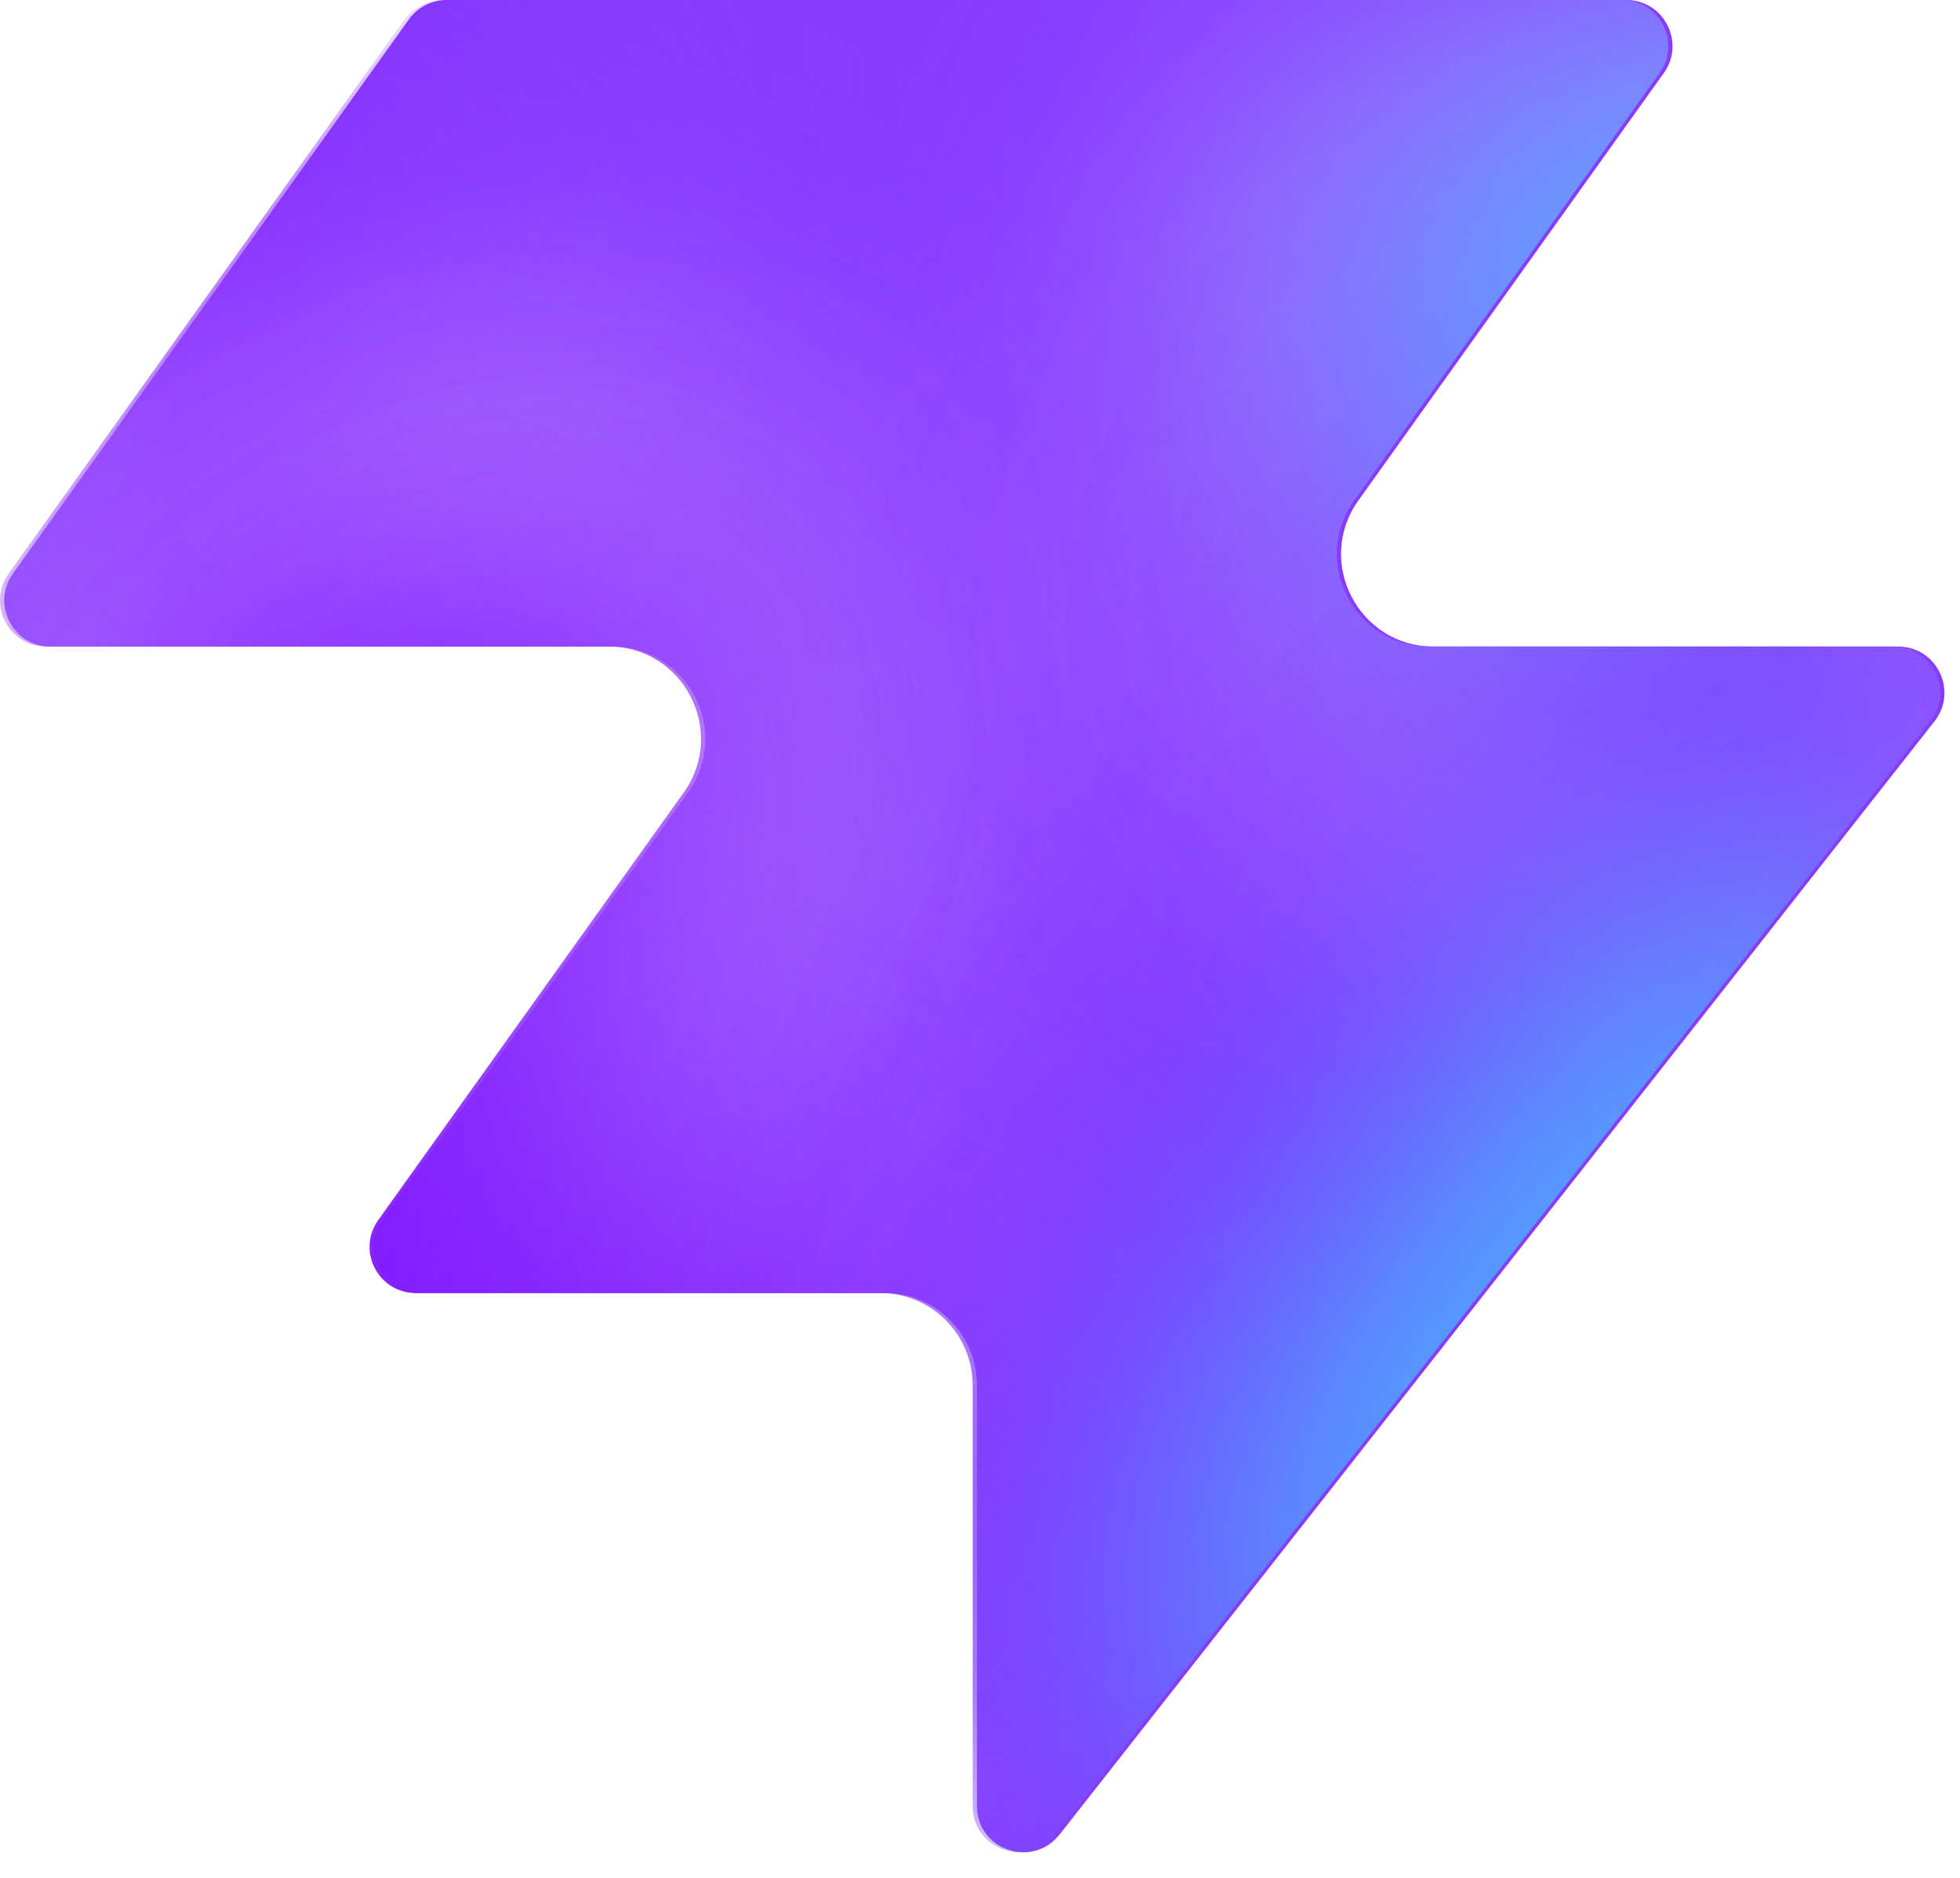
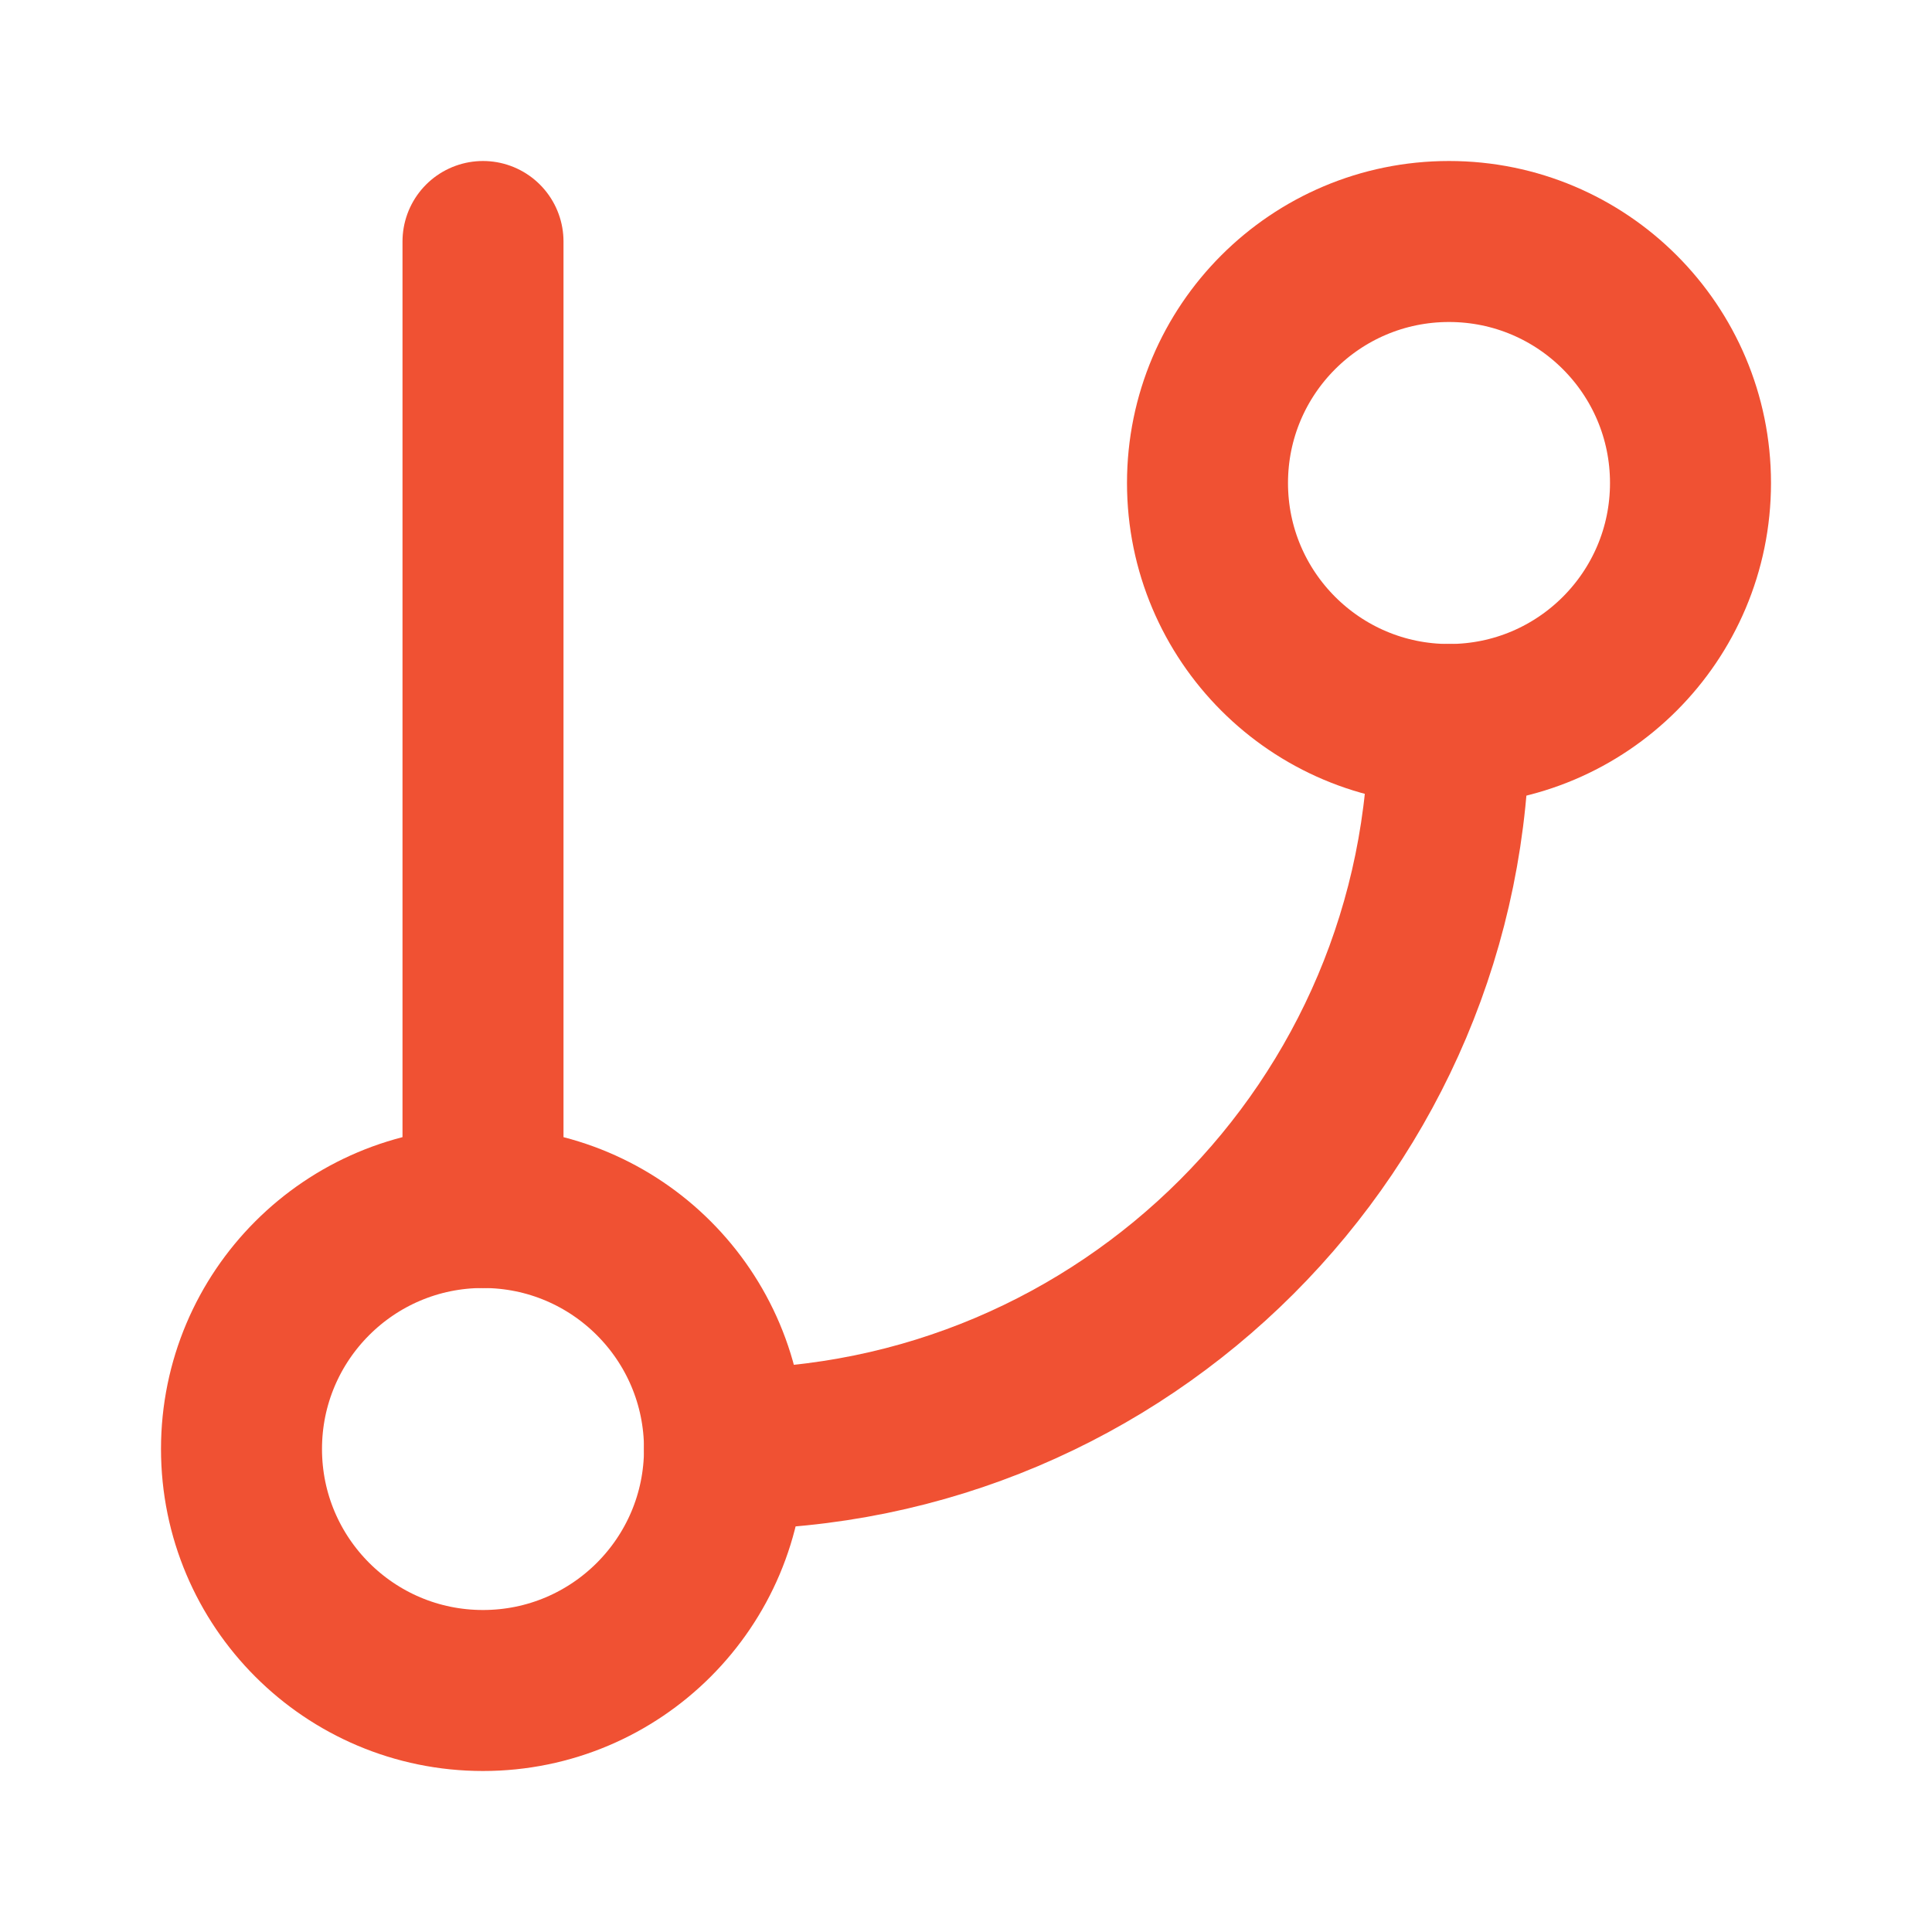
- <svg xmlns="http://www.w3.org/2000/svg" width="48" height="46" fill="none" viewBox="0 0 48 46">
-   <path fill="#863bff" d="M25.946 44.938c-.664.845-2.021.375-2.021-.698V33.937a2.26 2.26 0 0 0-2.262-2.262H10.287c-.92 0-1.456-1.04-.92-1.788l7.48-10.471c1.07-1.497 0-3.578-1.842-3.578H1.237c-.92 0-1.456-1.04-.92-1.788L10.013.474c.214-.297.556-.474.92-.474h28.894c.92 0 1.456 1.04.92 1.788l-7.48 10.471c-1.07 1.498 0 3.579 1.842 3.579h11.377c.943 0 1.473 1.088.89 1.83L25.947 44.94z" style="fill:#863bff;fill:color(display-p3 .525 .23 1);fill-opacity:1" />
-   <mask id="a" width="48" height="46" x="0" y="0" maskUnits="userSpaceOnUse" style="mask-type:alpha">
-     <path fill="#000" d="M25.842 44.938c-.664.844-2.021.375-2.021-.698V33.937a2.26 2.26 0 0 0-2.262-2.262H10.183c-.92 0-1.456-1.04-.92-1.788l7.48-10.471c1.07-1.498 0-3.579-1.842-3.579H1.133c-.92 0-1.456-1.04-.92-1.787L9.91.473c.214-.297.556-.474.92-.474h28.894c.92 0 1.456 1.04.92 1.788l-7.48 10.471c-1.07 1.498 0 3.578 1.842 3.578h11.377c.943 0 1.473 1.088.89 1.832L25.843 44.94z" style="fill:#000;fill-opacity:1" />
-   </mask>
-   <g mask="url(#a)">
-     <g filter="url(#b)">
-       <ellipse cx="5.508" cy="14.704" fill="#ede6ff" rx="5.508" ry="14.704" style="fill:#ede6ff;fill:color(display-p3 .927 .903 1);fill-opacity:1" transform="matrix(.00324 1 1 -.00324 -4.47 31.516)" />
-     </g>
-     <g filter="url(#c)">
-       <ellipse cx="10.399" cy="29.851" fill="#ede6ff" rx="10.399" ry="29.851" style="fill:#ede6ff;fill:color(display-p3 .927 .903 1);fill-opacity:1" transform="matrix(.00324 1 1 -.00324 -39.328 7.883)" />
-     </g>
-     <g filter="url(#d)">
-       <ellipse cx="5.508" cy="30.487" fill="#7e14ff" rx="5.508" ry="30.487" style="fill:#7e14ff;fill:color(display-p3 .492 .077 1);fill-opacity:1" transform="rotate(89.814 -25.913 -14.639)scale(1 -1)" />
-     </g>
-     <g filter="url(#e)">
-       <ellipse cx="5.508" cy="30.599" fill="#7e14ff" rx="5.508" ry="30.599" style="fill:#7e14ff;fill:color(display-p3 .492 .077 1);fill-opacity:1" transform="rotate(89.814 -32.644 -3.334)scale(1 -1)" />
-     </g>
-     <g filter="url(#f)">
-       <ellipse cx="5.508" cy="30.599" fill="#7e14ff" rx="5.508" ry="30.599" style="fill:#7e14ff;fill:color(display-p3 .492 .077 1);fill-opacity:1" transform="matrix(.00324 1 1 -.00324 -34.34 30.47)" />
-     </g>
-     <g filter="url(#g)">
-       <ellipse cx="14.072" cy="22.078" fill="#ede6ff" rx="14.072" ry="22.078" style="fill:#ede6ff;fill:color(display-p3 .927 .903 1);fill-opacity:1" transform="rotate(93.35 24.506 48.493)scale(-1 1)" />
-     </g>
-     <g filter="url(#h)">
-       <ellipse cx="3.47" cy="21.501" fill="#7e14ff" rx="3.47" ry="21.501" style="fill:#7e14ff;fill:color(display-p3 .492 .077 1);fill-opacity:1" transform="rotate(89.009 28.708 47.59)scale(-1 1)" />
-     </g>
-     <g filter="url(#i)">
-       <ellipse cx="3.47" cy="21.501" fill="#7e14ff" rx="3.47" ry="21.501" style="fill:#7e14ff;fill:color(display-p3 .492 .077 1);fill-opacity:1" transform="rotate(89.009 28.708 47.59)scale(-1 1)" />
-     </g>
-     <g filter="url(#j)">
-       <ellipse cx=".387" cy="8.972" fill="#7e14ff" rx="4.407" ry="29.108" style="fill:#7e14ff;fill:color(display-p3 .492 .077 1);fill-opacity:1" transform="rotate(39.51 .387 8.972)" />
-     </g>
-     <g filter="url(#k)">
-       <ellipse cx="47.523" cy="-6.092" fill="#7e14ff" rx="4.407" ry="29.108" style="fill:#7e14ff;fill:color(display-p3 .492 .077 1);fill-opacity:1" transform="rotate(37.892 47.523 -6.092)" />
-     </g>
-     <g filter="url(#l)">
-       <ellipse cx="41.412" cy="6.333" fill="#47bfff" rx="5.971" ry="9.665" style="fill:#47bfff;fill:color(display-p3 .28 .748 1);fill-opacity:1" transform="rotate(37.892 41.412 6.333)" />
-     </g>
-     <g filter="url(#m)">
-       <ellipse cx="-1.879" cy="38.332" fill="#7e14ff" rx="4.407" ry="29.108" style="fill:#7e14ff;fill:color(display-p3 .492 .077 1);fill-opacity:1" transform="rotate(37.892 -1.88 38.332)" />
-     </g>
-     <g filter="url(#n)">
-       <ellipse cx="-1.879" cy="38.332" fill="#7e14ff" rx="4.407" ry="29.108" style="fill:#7e14ff;fill:color(display-p3 .492 .077 1);fill-opacity:1" transform="rotate(37.892 -1.88 38.332)" />
-     </g>
-     <g filter="url(#o)">
-       <ellipse cx="35.651" cy="29.907" fill="#7e14ff" rx="4.407" ry="29.108" style="fill:#7e14ff;fill:color(display-p3 .492 .077 1);fill-opacity:1" transform="rotate(37.892 35.651 29.907)" />
-     </g>
-     <g filter="url(#p)">
-       <ellipse cx="38.418" cy="32.4" fill="#47bfff" rx="5.971" ry="15.297" style="fill:#47bfff;fill:color(display-p3 .28 .748 1);fill-opacity:1" transform="rotate(37.892 38.418 32.4)" />
-     </g>
-   </g>
-   <defs>
-     <filter id="b" width="60.045" height="41.654" x="-19.77" y="16.149" color-interpolation-filters="sRGB" filterUnits="userSpaceOnUse">
-       <feFlood flood-opacity="0" result="BackgroundImageFix" />
-       <feBlend in="SourceGraphic" in2="BackgroundImageFix" result="shape" />
-       <feGaussianBlur result="effect1_foregroundBlur_2002_17158" stdDeviation="7.659" />
-     </filter>
-     <filter id="c" width="90.34" height="51.437" x="-54.613" y="-7.533" color-interpolation-filters="sRGB" filterUnits="userSpaceOnUse">
-       <feFlood flood-opacity="0" result="BackgroundImageFix" />
-       <feBlend in="SourceGraphic" in2="BackgroundImageFix" result="shape" />
-       <feGaussianBlur result="effect1_foregroundBlur_2002_17158" stdDeviation="7.659" />
-     </filter>
-     <filter id="d" width="79.355" height="29.4" x="-49.64" y="2.03" color-interpolation-filters="sRGB" filterUnits="userSpaceOnUse">
-       <feFlood flood-opacity="0" result="BackgroundImageFix" />
-       <feBlend in="SourceGraphic" in2="BackgroundImageFix" result="shape" />
-       <feGaussianBlur result="effect1_foregroundBlur_2002_17158" stdDeviation="4.596" />
-     </filter>
-     <filter id="e" width="79.579" height="29.4" x="-45.045" y="20.029" color-interpolation-filters="sRGB" filterUnits="userSpaceOnUse">
-       <feFlood flood-opacity="0" result="BackgroundImageFix" />
-       <feBlend in="SourceGraphic" in2="BackgroundImageFix" result="shape" />
-       <feGaussianBlur result="effect1_foregroundBlur_2002_17158" stdDeviation="4.596" />
-     </filter>
-     <filter id="f" width="79.579" height="29.4" x="-43.513" y="21.178" color-interpolation-filters="sRGB" filterUnits="userSpaceOnUse">
-       <feFlood flood-opacity="0" result="BackgroundImageFix" />
-       <feBlend in="SourceGraphic" in2="BackgroundImageFix" result="shape" />
-       <feGaussianBlur result="effect1_foregroundBlur_2002_17158" stdDeviation="4.596" />
-     </filter>
-     <filter id="g" width="74.749" height="58.852" x="15.756" y="-17.901" color-interpolation-filters="sRGB" filterUnits="userSpaceOnUse">
-       <feFlood flood-opacity="0" result="BackgroundImageFix" />
-       <feBlend in="SourceGraphic" in2="BackgroundImageFix" result="shape" />
-       <feGaussianBlur result="effect1_foregroundBlur_2002_17158" stdDeviation="7.659" />
-     </filter>
-     <filter id="h" width="61.377" height="25.362" x="23.548" y="2.284" color-interpolation-filters="sRGB" filterUnits="userSpaceOnUse">
-       <feFlood flood-opacity="0" result="BackgroundImageFix" />
-       <feBlend in="SourceGraphic" in2="BackgroundImageFix" result="shape" />
-       <feGaussianBlur result="effect1_foregroundBlur_2002_17158" stdDeviation="4.596" />
-     </filter>
-     <filter id="i" width="61.377" height="25.362" x="23.548" y="2.284" color-interpolation-filters="sRGB" filterUnits="userSpaceOnUse">
-       <feFlood flood-opacity="0" result="BackgroundImageFix" />
-       <feBlend in="SourceGraphic" in2="BackgroundImageFix" result="shape" />
-       <feGaussianBlur result="effect1_foregroundBlur_2002_17158" stdDeviation="4.596" />
-     </filter>
-     <filter id="j" width="56.045" height="63.649" x="-27.636" y="-22.853" color-interpolation-filters="sRGB" filterUnits="userSpaceOnUse">
-       <feFlood flood-opacity="0" result="BackgroundImageFix" />
-       <feBlend in="SourceGraphic" in2="BackgroundImageFix" result="shape" />
-       <feGaussianBlur result="effect1_foregroundBlur_2002_17158" stdDeviation="4.596" />
-     </filter>
-     <filter id="k" width="54.814" height="64.646" x="20.116" y="-38.415" color-interpolation-filters="sRGB" filterUnits="userSpaceOnUse">
-       <feFlood flood-opacity="0" result="BackgroundImageFix" />
-       <feBlend in="SourceGraphic" in2="BackgroundImageFix" result="shape" />
-       <feGaussianBlur result="effect1_foregroundBlur_2002_17158" stdDeviation="4.596" />
-     </filter>
-     <filter id="l" width="33.541" height="35.313" x="24.641" y="-11.323" color-interpolation-filters="sRGB" filterUnits="userSpaceOnUse">
-       <feFlood flood-opacity="0" result="BackgroundImageFix" />
-       <feBlend in="SourceGraphic" in2="BackgroundImageFix" result="shape" />
-       <feGaussianBlur result="effect1_foregroundBlur_2002_17158" stdDeviation="4.596" />
-     </filter>
-     <filter id="m" width="54.814" height="64.646" x="-29.286" y="6.009" color-interpolation-filters="sRGB" filterUnits="userSpaceOnUse">
-       <feFlood flood-opacity="0" result="BackgroundImageFix" />
-       <feBlend in="SourceGraphic" in2="BackgroundImageFix" result="shape" />
-       <feGaussianBlur result="effect1_foregroundBlur_2002_17158" stdDeviation="4.596" />
-     </filter>
-     <filter id="n" width="54.814" height="64.646" x="-29.286" y="6.009" color-interpolation-filters="sRGB" filterUnits="userSpaceOnUse">
-       <feFlood flood-opacity="0" result="BackgroundImageFix" />
-       <feBlend in="SourceGraphic" in2="BackgroundImageFix" result="shape" />
-       <feGaussianBlur result="effect1_foregroundBlur_2002_17158" stdDeviation="4.596" />
-     </filter>
-     <filter id="o" width="54.814" height="64.646" x="8.244" y="-2.416" color-interpolation-filters="sRGB" filterUnits="userSpaceOnUse">
-       <feFlood flood-opacity="0" result="BackgroundImageFix" />
-       <feBlend in="SourceGraphic" in2="BackgroundImageFix" result="shape" />
-       <feGaussianBlur result="effect1_foregroundBlur_2002_17158" stdDeviation="4.596" />
-     </filter>
-     <filter id="p" width="39.409" height="43.623" x="18.713" y="10.588" color-interpolation-filters="sRGB" filterUnits="userSpaceOnUse">
-       <feFlood flood-opacity="0" result="BackgroundImageFix" />
-       <feBlend in="SourceGraphic" in2="BackgroundImageFix" result="shape" />
-       <feGaussianBlur result="effect1_foregroundBlur_2002_17158" stdDeviation="4.596" />
-     </filter>
-   </defs>
+ <svg xmlns="http://www.w3.org/2000/svg" width="24" height="24" viewBox="0 0 24 24" fill="none" stroke="#F05133" stroke-width="2" stroke-linecap="round" stroke-linejoin="round">
+   <line x1="6" x2="6" y1="3" y2="15" />
+   <circle cx="18" cy="6" r="3" />
+   <circle cx="6" cy="18" r="3" />
+   <path d="M18 9a9 9 0 0 1-9 9" />
</svg>
